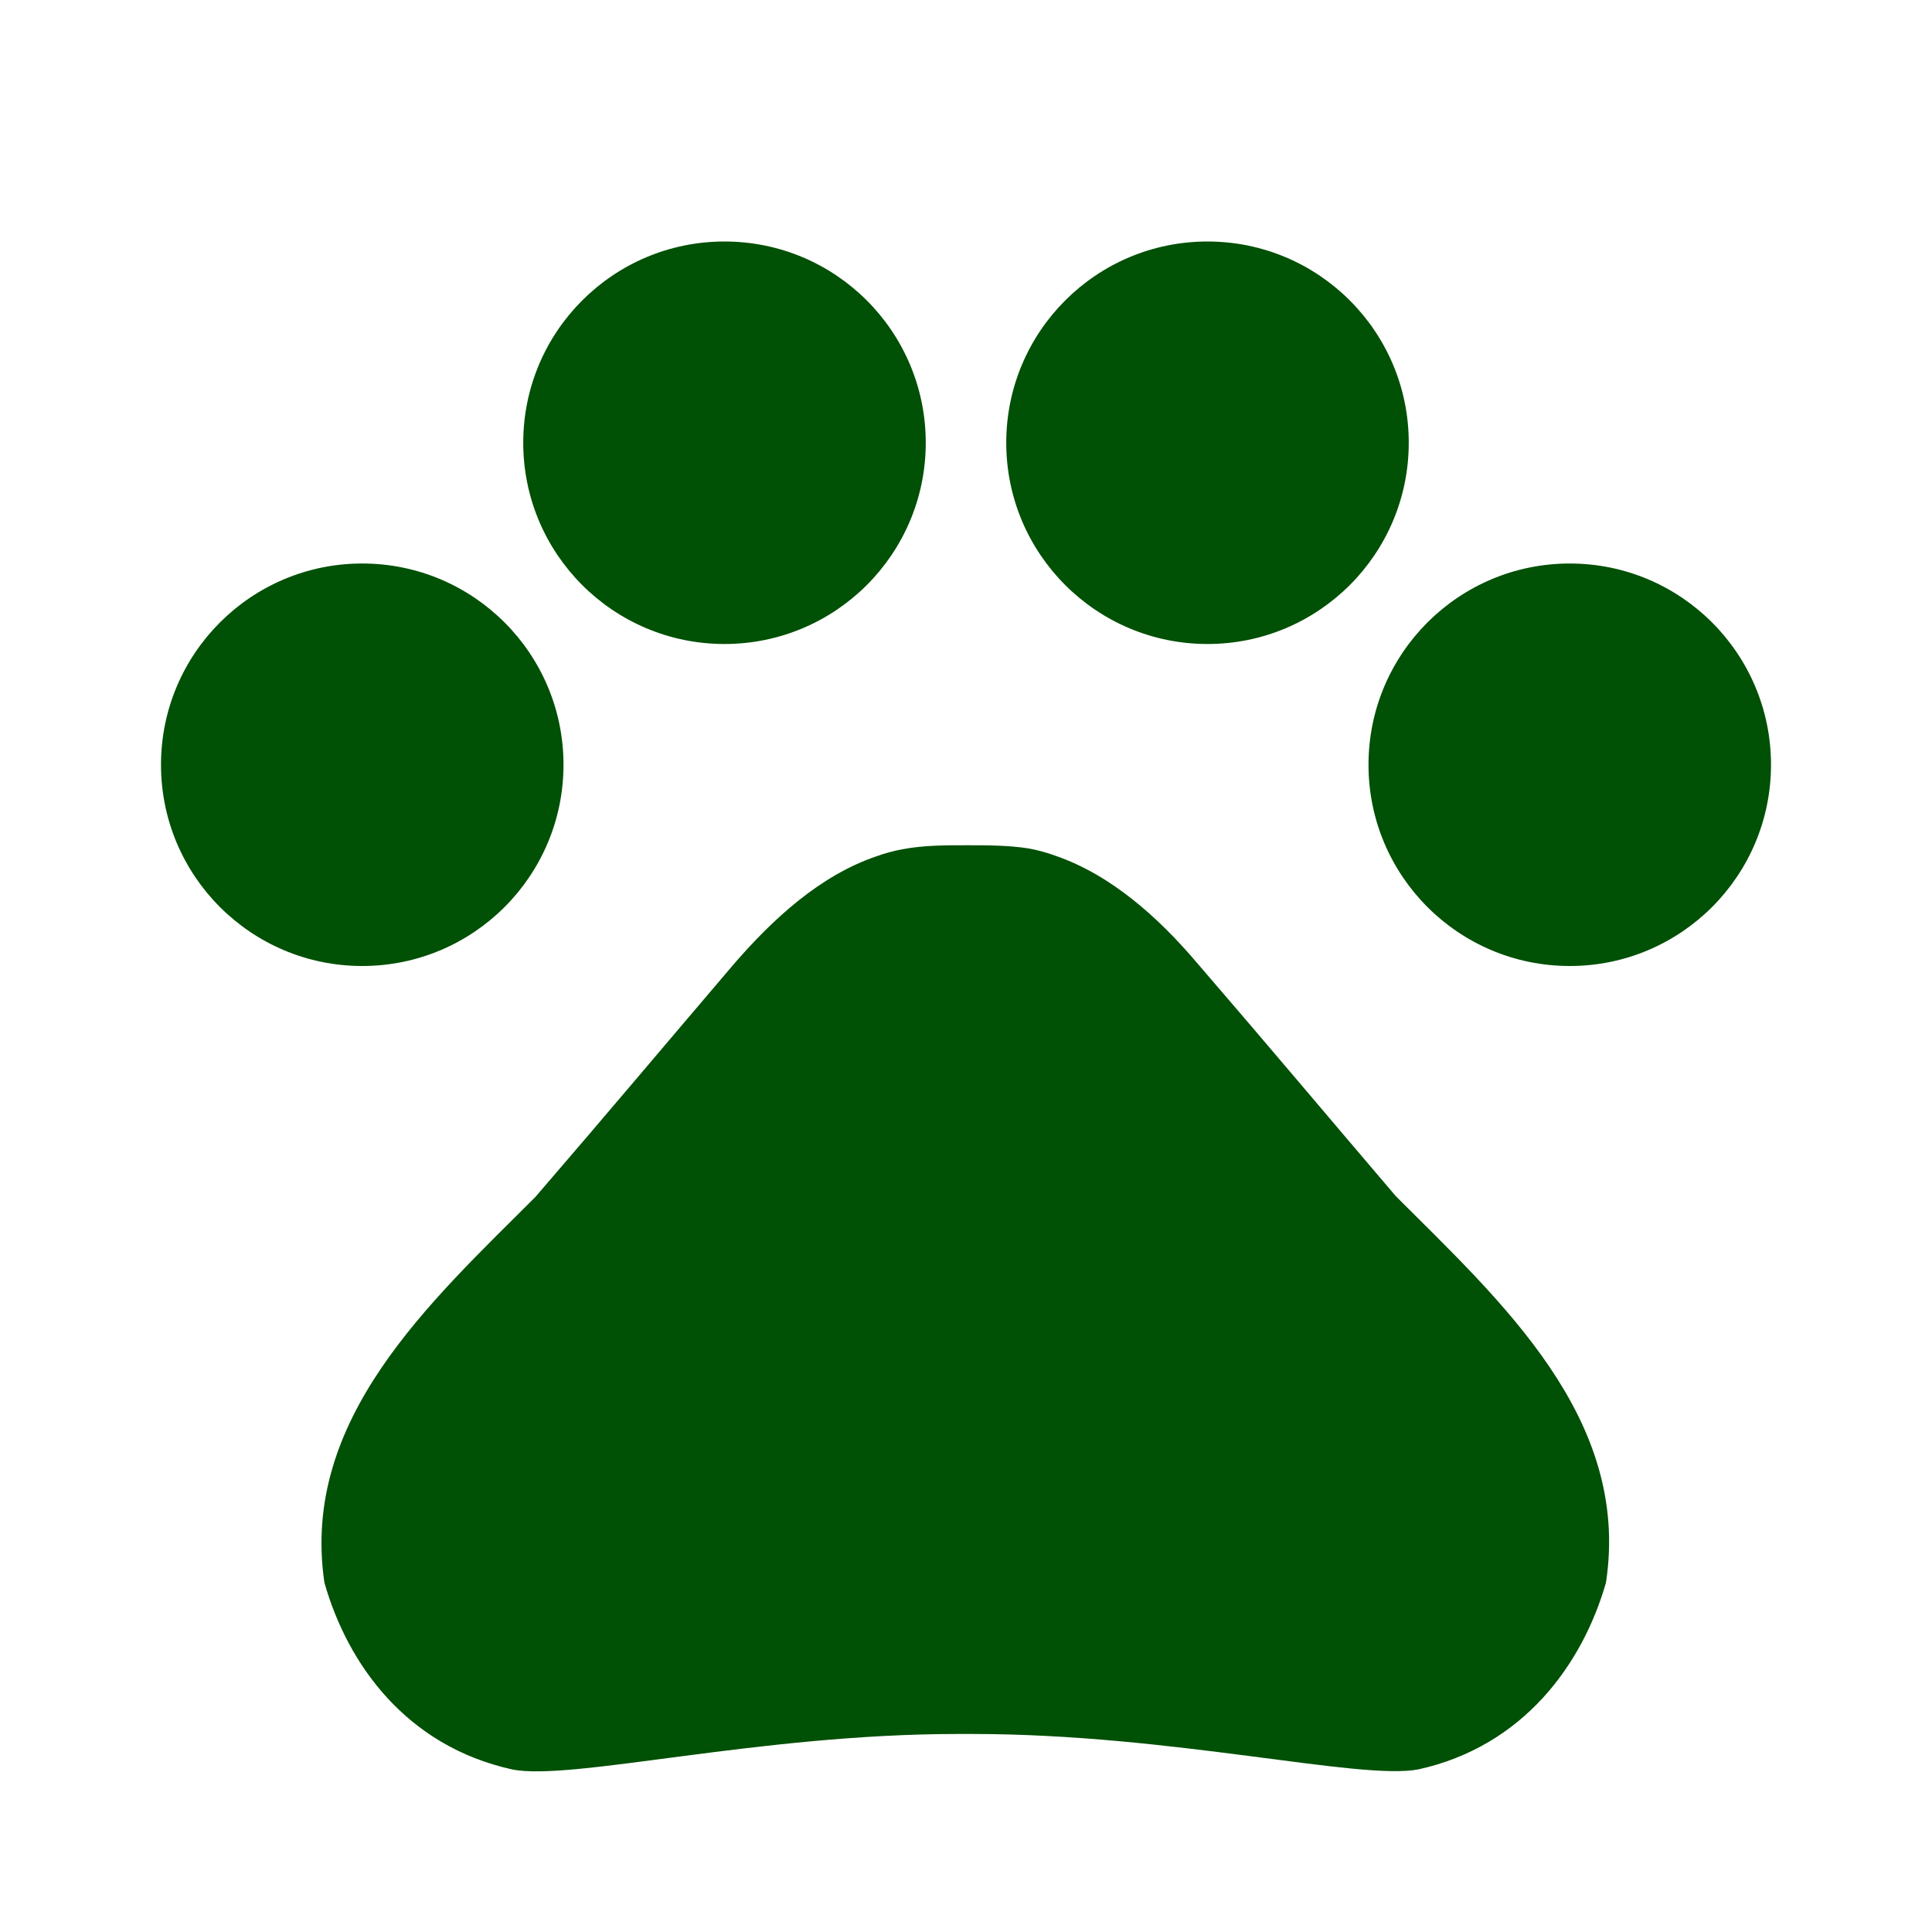
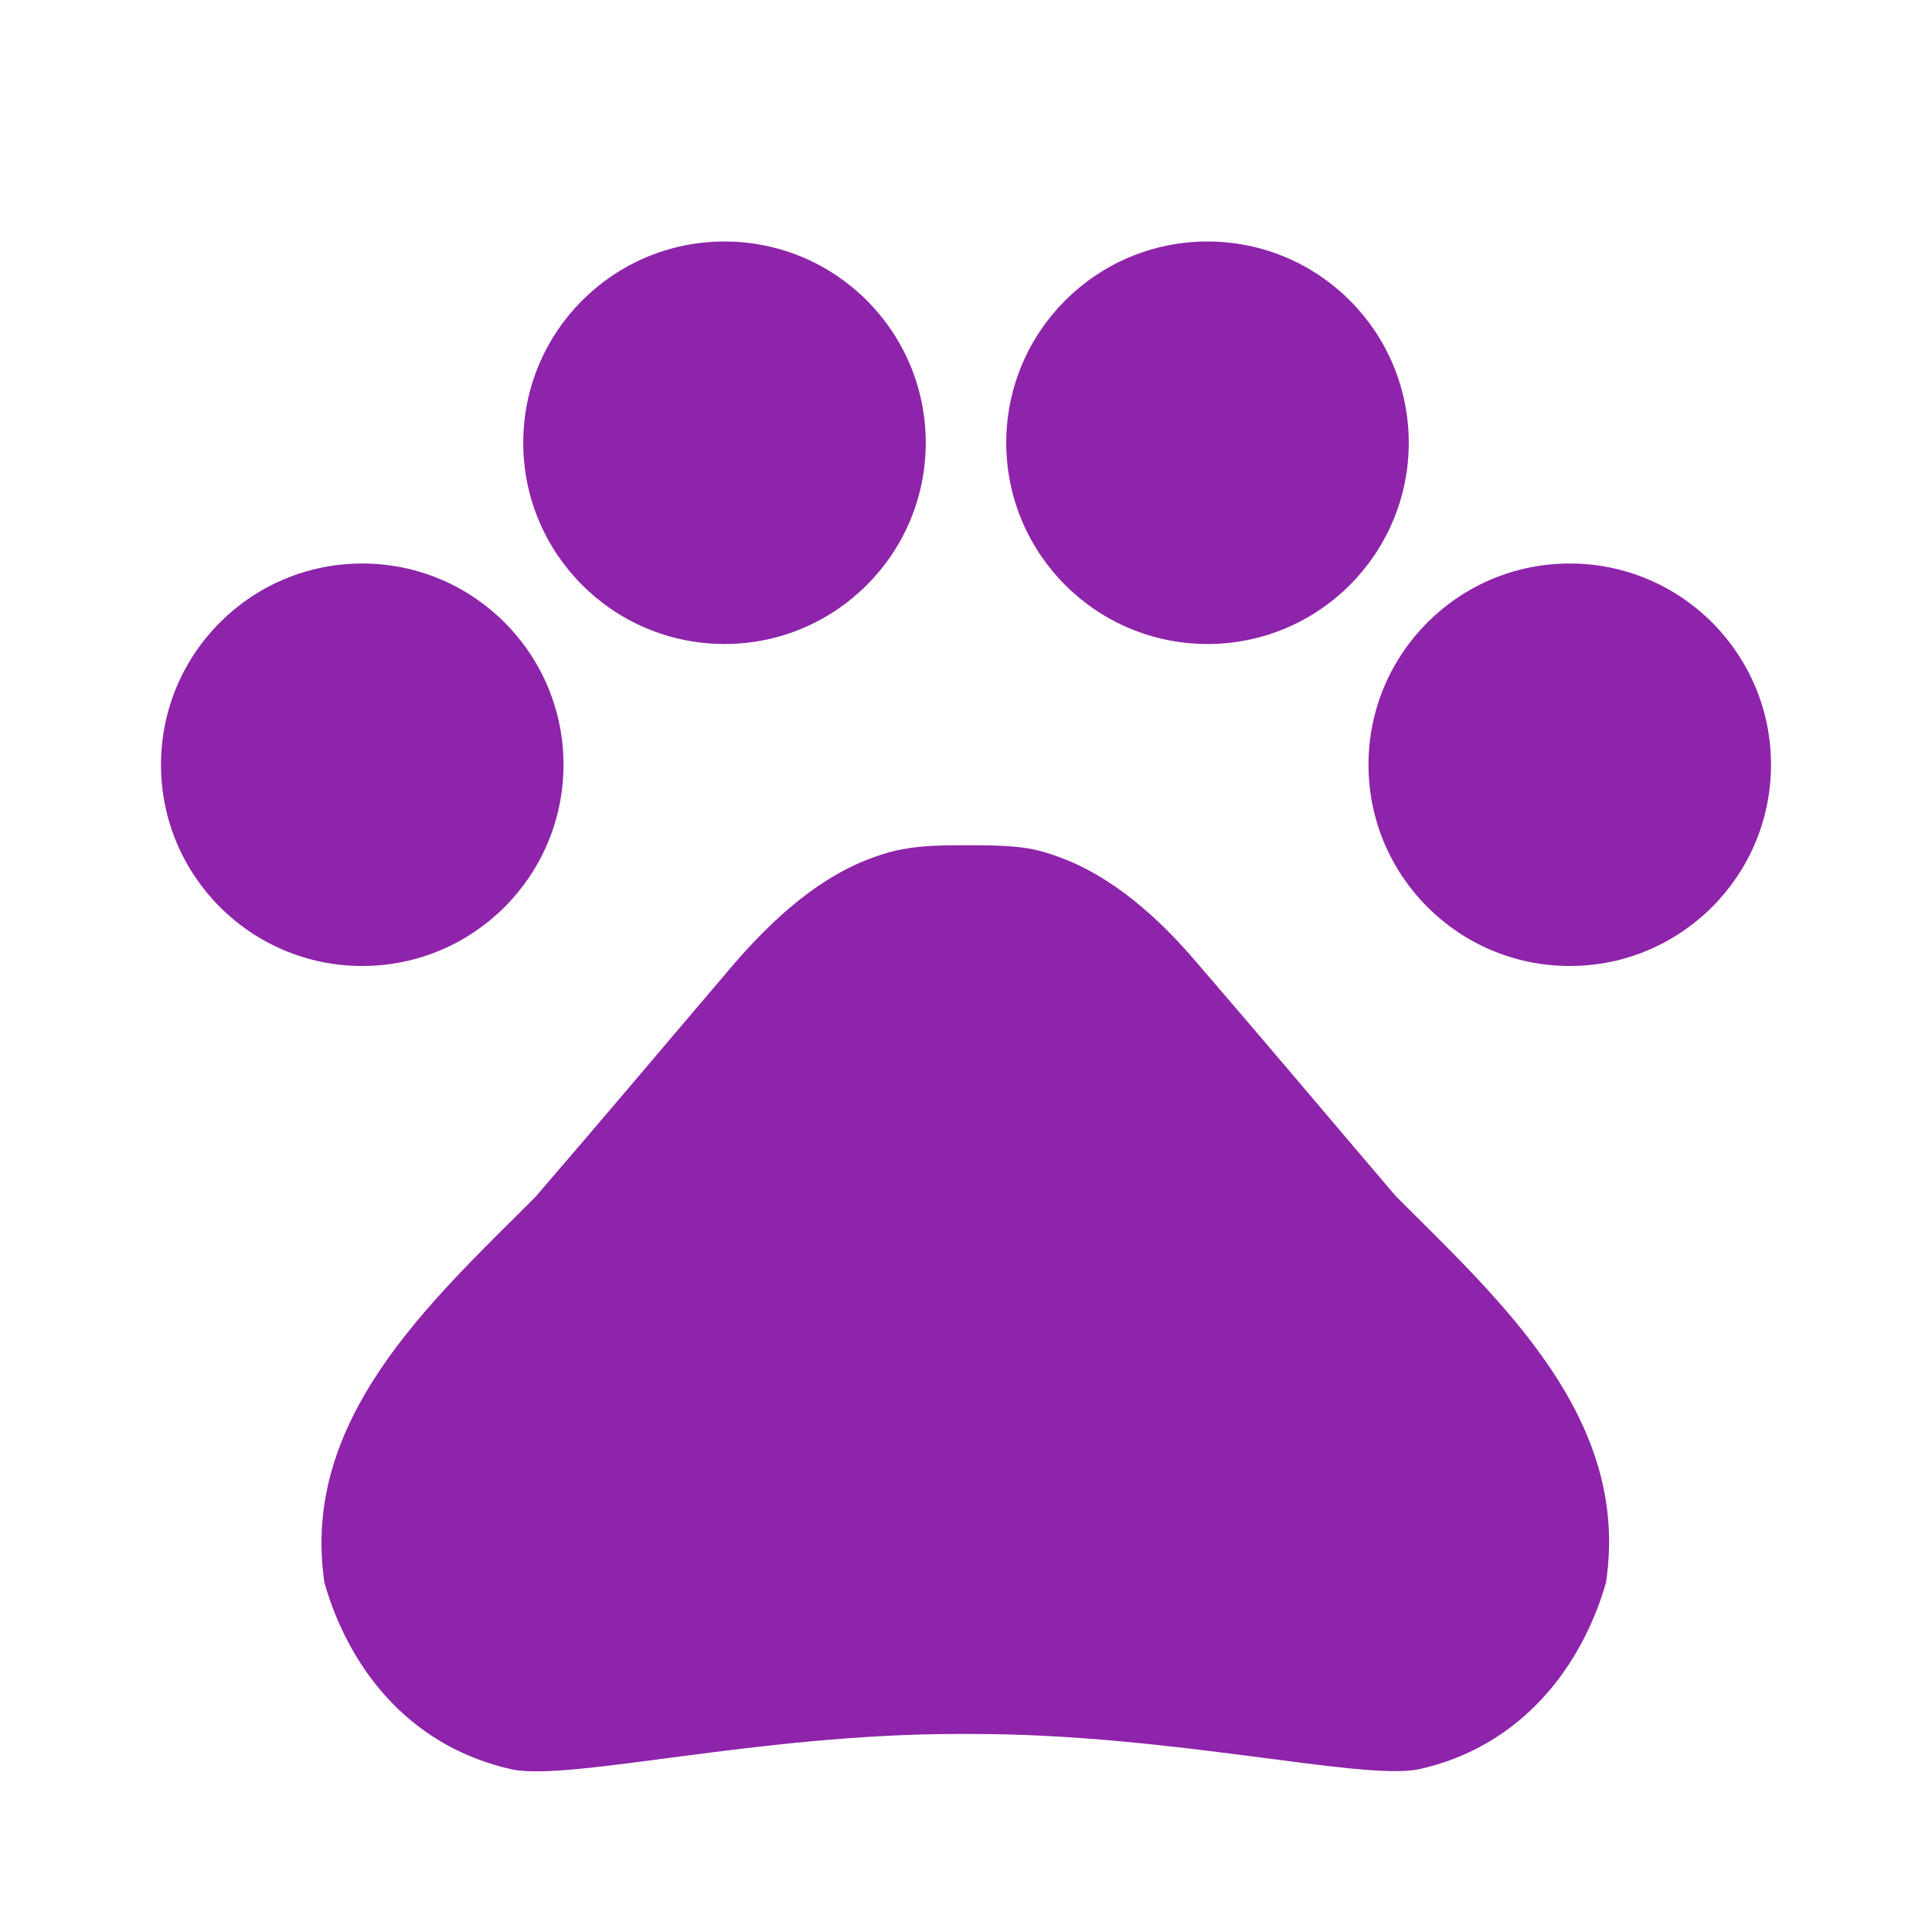
- <svg xmlns="http://www.w3.org/2000/svg" height="40px" viewBox="0 0 24 24" width="40px" fill="#005005">
+ <svg xmlns="http://www.w3.org/2000/svg" height="32px" viewBox="0 0 24 24" width="32px" fill="#8e24aa">
  <path d="M0 0h24v24H0V0z" fill="none" />
  <circle cx="4.5" cy="9.5" r="2.5" />
  <circle cx="9" cy="5.5" r="2.5" />
  <circle cx="15" cy="5.5" r="2.5" />
  <circle cx="19.5" cy="9.5" r="2.5" />
  <path d="M17.34 14.86c-.87-1.02-1.6-1.89-2.48-2.91-.46-.54-1.05-1.08-1.75-1.32-.11-.04-.22-.07-.33-.09-.25-.04-.52-.04-.78-.04s-.53 0-.79.05c-.11.02-.22.05-.33.09-.7.24-1.28.78-1.75 1.32-.87 1.02-1.6 1.89-2.48 2.91-1.31 1.31-2.92 2.76-2.62 4.79.29 1.02 1.02 2.03 2.33 2.32.73.15 3.06-.44 5.54-.44h.18c2.48 0 4.81.58 5.54.44 1.31-.29 2.04-1.31 2.33-2.32.31-2.04-1.3-3.49-2.61-4.8z" />
</svg>
